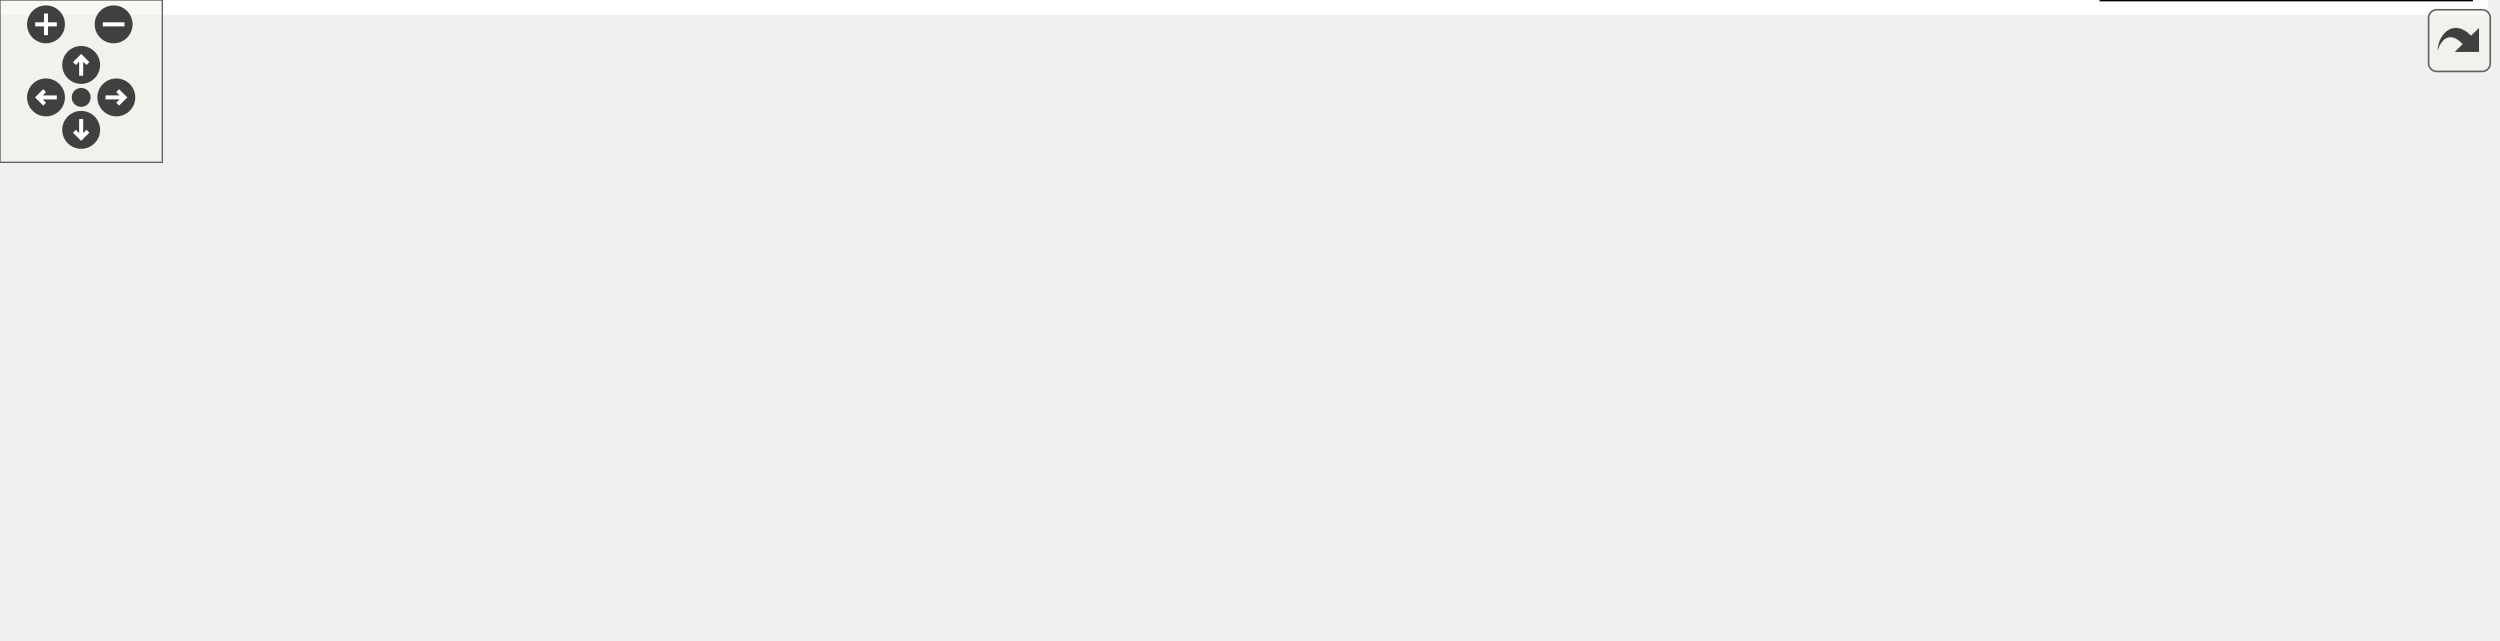
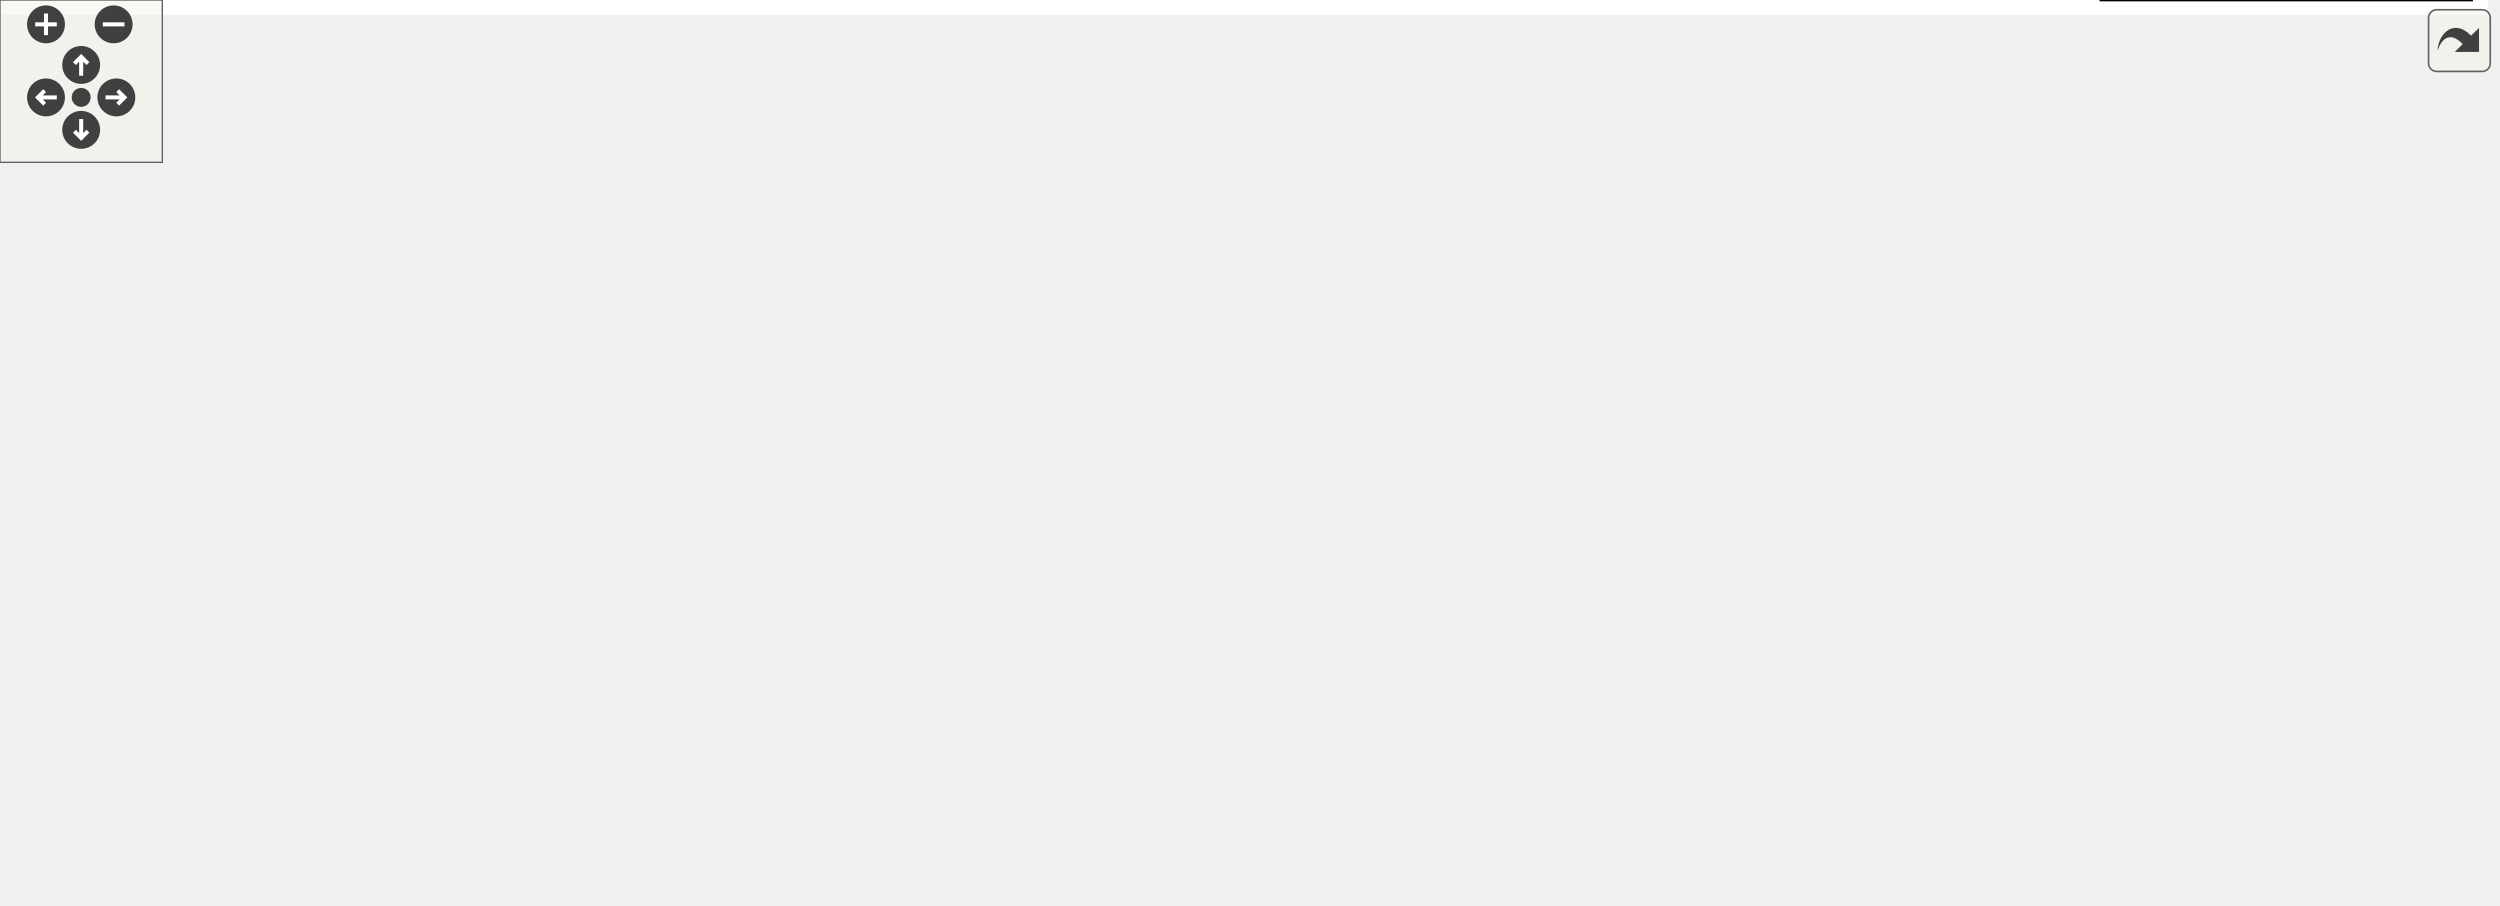
<svg xmlns="http://www.w3.org/2000/svg" xmlns:xlink="http://www.w3.org/1999/xlink" id="main" version="1.1" xml:space="preserve">
  <defs>
    <circle id="rim" cx="0" cy="0" r="7" />
    <circle id="rim2" cx="0" cy="0" r="3.5" />
    <g id="zoomPlus">
      <use xlink:href="#rim" fill="#404040">
        <set attributeName="fill" to="#808080" begin="zoomplus.mouseover" end="zoomplus.mouseout" />
      </use>
      <path d="M-4,0h8M0,-4v8" fill="none" stroke="white" stroke-width="1.5" pointer-events="none" />
    </g>
    <g id="zoomMin">
      <use xlink:href="#rim" fill="#404040">
        <set attributeName="fill" to="#808080" begin="zoomminus.mouseover" end="zoomminus.mouseout" />
      </use>
      <path d="M-4,0h8" fill="none" stroke="white" stroke-width="1.5" pointer-events="none" />
    </g>
    <g id="dirArrow">
      <path fill="none" stroke="white" stroke-width="1.5" d="M0,-3.0v7 M-2.5,-0.5L0,-3.0L2.5,-0.5" />
    </g>
    <g id="resetDef">
      <use xlink:href="#rim2" fill="#404040">
        <set attributeName="fill" to="#808080" begin="reset.mouseover" end="reset.mouseout" />
      </use>
    </g>
  </defs>
  <svg id="graph" class="graph">
    <g id="viewport">
-       <polygon fill="white" stroke="white" points="-4,5 -4,-176 919,-176 919,5 -4,5" />
+       <polygon fill="white" stroke="white" points="-4,5 -4,-274 919,-274 919,5 -4,5" />
      <g id="node1" class="node">
-         <polygon fill="#bfbfbf" stroke="black" points="0,-68 0,-98 152,-98 152,-68 0,-68" />
-         <text text-anchor="start" x="8" y="-86" font-family="Helvetica,sans-Serif" font-size="10.00">TriDevs.TriEngine2D.Interfaces.</text>
-         <text text-anchor="middle" x="76" y="-75" font-family="Helvetica,sans-Serif" font-size="10.00">IDrawable</text>
+         <polygon fill="#bfbfbf" stroke="black" points="0,-93 0,-123 152,-123 152,-93 0,-93" />
+         <text text-anchor="start" x="8" y="-111" font-family="Helvetica,sans-Serif" font-size="10.00">TriDevs.TriEngine2D.Interfaces.</text>
+         <text text-anchor="middle" x="76" y="-100" font-family="Helvetica,sans-Serif" font-size="10.00">IDrawable</text>
      </g>
      <g id="node2" class="node">
        <g id="a_node2">
+           <a xlink:href="class_tri_devs_1_1_tri_engine2_d_1_1_graphics_1_1_primitive.html" target="_top" xlink:title="Represents a primitive 2D shape composed of triangles. ">
+             <polygon fill="white" stroke="black" points="196.5,-191 196.5,-221 345.5,-221 345.5,-191 196.5,-191" />
+             <text text-anchor="start" x="204.5" y="-209" font-family="Helvetica,sans-Serif" font-size="10.00">TriDevs.TriEngine2D.Graphics.</text>
+             <text text-anchor="middle" x="271" y="-198" font-family="Helvetica,sans-Serif" font-size="10.00">Primitive</text>
+           </a>
+         </g>
+       </g>
+       <g id="edge1" class="edge">
+         <path fill="none" stroke="midnightblue" d="M104.531,-129.329C126.231,-145.323 157.771,-166.812 188,-181 195.949,-184.731 204.589,-188.07 213.181,-191" />
+         <polygon fill="midnightblue" stroke="midnightblue" points="106.542,-126.463 96.436,-123.281 102.352,-132.07 106.542,-126.463" />
+       </g>
+       <g id="node5" class="node">
+         <g id="a_node5">
          <a xlink:href="interface_tri_devs_1_1_tri_engine2_d_1_1_interfaces_1_1_i_drawable_game_component.html" target="_top" xlink:title="A game component that can be added to GameState objects. Drawable game components also implement a dr...">
            <polygon fill="white" stroke="black" points="195,-142 195,-172 347,-172 347,-142 195,-142" />
            <text text-anchor="start" x="203" y="-160" font-family="Helvetica,sans-Serif" font-size="10.00">TriDevs.TriEngine2D.Interfaces.</text>
            <text text-anchor="middle" x="271" y="-149" font-family="Helvetica,sans-Serif" font-size="10.00">IDrawableGameComponent</text>
          </a>
        </g>
      </g>
-       <g id="edge1" class="edge">
-         <path fill="none" stroke="midnightblue" d="M117.805,-102.416C138.576,-111.939 164.37,-123.218 188,-132 197.347,-135.474 207.418,-138.842 217.194,-141.921" />
-         <polygon fill="midnightblue" stroke="midnightblue" points="119.187,-99.199 108.641,-98.18 116.25,-105.553 119.187,-99.199" />
-       </g>
-       <g id="node5" class="node">
-         <g id="a_node5">
+       <g id="edge4" class="edge">
+         <path fill="none" stroke="midnightblue" d="M146.125,-125.55C167.319,-130.931 190.433,-136.799 210.894,-141.994" />
+         <polygon fill="midnightblue" stroke="midnightblue" points="146.772,-122.103 136.218,-123.035 145.049,-128.888 146.772,-122.103" />
+       </g>
+       <g id="node8" class="node">
+         <g id="a_node8">
          <a xlink:href="interface_tri_devs_1_1_tri_engine2_d_1_1_state_management_1_1_i_game_state.html" target="_top" xlink:title="A game state that can be used with the game state manager. Represent a specific state of the game...">
            <polygon fill="white" stroke="black" points="206,-93 206,-123 336,-123 336,-93 206,-93" />
            <text text-anchor="start" x="214" y="-111" font-family="Helvetica,sans-Serif" font-size="10.00">TriDevs.TriEngine2D.State</text>
            <text text-anchor="middle" x="271" y="-100" font-family="Helvetica,sans-Serif" font-size="10.00">Management.IGameState</text>
          </a>
        </g>
      </g>
-       <g id="edge4" class="edge">
-         <path fill="none" stroke="midnightblue" d="M162.264,-94.044C176.947,-95.947 191.983,-97.894 205.985,-99.708" />
-         <polygon fill="midnightblue" stroke="midnightblue" points="162.538,-90.551 152.171,-92.737 161.639,-97.493 162.538,-90.551" />
-       </g>
-       <g id="node7" class="node">
-         <g id="a_node7">
+       <g id="edge7" class="edge">
+         <path fill="none" stroke="midnightblue" d="M162.264,-108C176.947,-108 191.983,-108 205.985,-108" />
+         <polygon fill="midnightblue" stroke="midnightblue" points="162.172,-104.5 152.171,-108 162.171,-111.5 162.172,-104.5" />
+       </g>
+       <g id="node10" class="node">
+         <g id="a_node10">
          <a xlink:href="interface_tri_devs_1_1_tri_engine2_d_1_1_state_management_1_1_i_game_state_manager.html" target="_top" xlink:title="Game state manager that keeps track of the active game states and provides methods to control the sta...">
            <polygon fill="white" stroke="black" points="188.5,-44 188.5,-74 353.5,-74 353.5,-44 188.5,-44" />
            <text text-anchor="start" x="196.5" y="-62" font-family="Helvetica,sans-Serif" font-size="10.00">TriDevs.TriEngine2D.State</text>
            <text text-anchor="middle" x="271" y="-51" font-family="Helvetica,sans-Serif" font-size="10.00">Management.IGameStateManager</text>
          </a>
        </g>
      </g>
-       <g id="edge6" class="edge">
-         <path fill="none" stroke="midnightblue" d="M162.264,-72.397C170.923,-71.32 179.705,-70.228 188.325,-69.156" />
-         <polygon fill="midnightblue" stroke="midnightblue" points="161.663,-68.945 152.171,-73.652 162.527,-75.891 161.663,-68.945" />
-       </g>
-       <g id="node9" class="node">
-         <g id="a_node9">
+       <g id="edge9" class="edge">
+         <path fill="none" stroke="midnightblue" d="M146.125,-90.45C167.319,-85.069 190.433,-79.201 210.894,-74.006" />
+         <polygon fill="midnightblue" stroke="midnightblue" points="145.049,-87.112 136.218,-92.965 146.772,-93.897 145.049,-87.112" />
+       </g>
+       <g id="node12" class="node">
+         <g id="a_node12">
          <a xlink:href="interface_tri_devs_1_1_tri_engine2_d_1_1_u_i_1_1_i_control.html" target="_top" xlink:title="A UI control that can be drawn on screen and interacted with. ">
            <polygon fill="white" stroke="black" points="195,-5.5 195,-24.5 347,-24.5 347,-5.5 195,-5.5" />
            <text text-anchor="middle" x="271" y="-12.5" font-family="Helvetica,sans-Serif" font-size="10.00">TriDevs.TriEngine2D.UI.IControl</text>
          </a>
        </g>
      </g>
-       <g id="edge8" class="edge">
-         <path fill="none" stroke="midnightblue" d="M116.219,-63.524C137.149,-53.687 163.564,-42.144 188,-34 198.814,-30.396 210.65,-27.224 221.882,-24.556" />
-         <polygon fill="midnightblue" stroke="midnightblue" points="114.54,-60.446 107.015,-67.905 117.549,-66.767 114.54,-60.446" />
+       <g id="edge11" class="edge">
+         <path fill="none" stroke="midnightblue" d="M103.047,-86.668C124.599,-70.03 156.655,-47.543 188,-34 196.854,-30.175 206.592,-27.059 216.172,-24.541" />
+         <polygon fill="midnightblue" stroke="midnightblue" points="100.75,-84.021 95.046,-92.95 105.072,-89.527 100.75,-84.021" />
      </g>
      <g id="node3" class="node">
        <g id="a_node3">
+           <a xlink:href="class_tri_devs_1_1_tri_engine2_d_1_1_graphics_1_1_rectangle.html" target="_top" xlink:title="A primitive 2D Rectangle shape. ">
+             <polygon fill="white" stroke="black" points="397.5,-240 397.5,-270 546.5,-270 546.5,-240 397.5,-240" />
+             <text text-anchor="start" x="405.5" y="-258" font-family="Helvetica,sans-Serif" font-size="10.00">TriDevs.TriEngine2D.Graphics.</text>
+             <text text-anchor="middle" x="472" y="-247" font-family="Helvetica,sans-Serif" font-size="10.00">Rectangle</text>
+           </a>
+         </g>
+       </g>
+       <g id="edge2" class="edge">
+         <path fill="none" stroke="midnightblue" d="M342.977,-223.477C364.911,-228.877 388.864,-234.776 410.057,-239.994" />
+         <polygon fill="midnightblue" stroke="midnightblue" points="343.606,-220.027 333.059,-221.035 341.932,-226.824 343.606,-220.027" />
+       </g>
+       <g id="node4" class="node">
+         <g id="a_node4">
+           <a xlink:href="class_tri_devs_1_1_tri_engine2_d_1_1_graphics_1_1_triangle.html" target="_top" xlink:title="A primitive 2D Triangle shape. ">
+             <polygon fill="white" stroke="black" points="397.5,-191 397.5,-221 546.5,-221 546.5,-191 397.5,-191" />
+             <text text-anchor="start" x="405.5" y="-209" font-family="Helvetica,sans-Serif" font-size="10.00">TriDevs.TriEngine2D.Graphics.</text>
+             <text text-anchor="middle" x="472" y="-198" font-family="Helvetica,sans-Serif" font-size="10.00">Triangle</text>
+           </a>
+         </g>
+       </g>
+       <g id="edge3" class="edge">
+         <path fill="none" stroke="midnightblue" d="M355.568,-206C369.472,-206 383.803,-206 397.435,-206" />
+         <polygon fill="midnightblue" stroke="midnightblue" points="355.535,-202.5 345.535,-206 355.535,-209.5 355.535,-202.5" />
+       </g>
+       <g id="node6" class="node">
+         <g id="a_node6">
          <a xlink:href="interface_tri_devs_1_1_tri_engine2_d_1_1_u_i_1_1_i_control_manager.html" target="_top" xlink:title="Manages various UI controls, automatically updating and drawing them to the screen. ">
            <polygon fill="white" stroke="black" points="396,-142 396,-172 548,-172 548,-142 396,-142" />
            <text text-anchor="start" x="404" y="-160" font-family="Helvetica,sans-Serif" font-size="10.00">TriDevs.TriEngine2D.UI.IControl</text>
            <text text-anchor="middle" x="472" y="-149" font-family="Helvetica,sans-Serif" font-size="10.00">Manager</text>
          </a>
        </g>
      </g>
-       <g id="edge2" class="edge">
+       <g id="edge5" class="edge">
        <path fill="none" stroke="midnightblue" d="M357.434,-157C370.26,-157 383.404,-157 395.99,-157" />
        <polygon fill="midnightblue" stroke="midnightblue" points="357.233,-153.5 347.233,-157 357.233,-160.5 357.233,-153.5" />
      </g>
-       <g id="node4" class="node">
-         <g id="a_node4">
+       <g id="node7" class="node">
+         <g id="a_node7">
          <a xlink:href="class_tri_devs_1_1_tri_engine2_d_1_1_u_i_1_1_control_manager.html" target="_top" xlink:title="Control manager to manage various UI controls for a game. ">
            <polygon fill="white" stroke="black" points="590.5,-142 590.5,-172 739.5,-172 739.5,-142 590.5,-142" />
            <text text-anchor="start" x="598.5" y="-160" font-family="Helvetica,sans-Serif" font-size="10.00">TriDevs.TriEngine2D.UI.Control</text>
            <text text-anchor="middle" x="665" y="-149" font-family="Helvetica,sans-Serif" font-size="10.00">Manager</text>
          </a>
        </g>
      </g>
-       <g id="edge3" class="edge">
+       <g id="edge6" class="edge">
        <path fill="none" stroke="midnightblue" d="M558.39,-157C569.076,-157 579.933,-157 590.417,-157" />
        <polygon fill="midnightblue" stroke="midnightblue" points="558.214,-153.5 548.214,-157 558.214,-160.5 558.214,-153.5" />
      </g>
-       <g id="node6" class="node">
-         <g id="a_node6">
+       <g id="node9" class="node">
+         <g id="a_node9">
          <a xlink:href="class_tri_devs_1_1_tri_engine2_d_1_1_state_management_1_1_game_state.html" target="_top" xlink:title="Base GameState class that all other game states derive from, defines basic GameState behaviour...">
            <polygon fill="white" stroke="black" points="407,-93 407,-123 537,-123 537,-93 407,-93" />
            <text text-anchor="start" x="415" y="-111" font-family="Helvetica,sans-Serif" font-size="10.00">TriDevs.TriEngine2D.State</text>
            <text text-anchor="middle" x="472" y="-100" font-family="Helvetica,sans-Serif" font-size="10.00">Management.GameState</text>
          </a>
        </g>
      </g>
-       <g id="edge5" class="edge">
+       <g id="edge8" class="edge">
        <path fill="none" stroke="midnightblue" d="M346.296,-108C366.156,-108 387.449,-108 406.719,-108" />
        <polygon fill="midnightblue" stroke="midnightblue" points="346.06,-104.5 336.06,-108 346.06,-111.5 346.06,-104.5" />
      </g>
-       <g id="node8" class="node">
-         <g id="a_node8">
+       <g id="node11" class="node">
+         <g id="a_node11">
          <a xlink:href="class_tri_devs_1_1_tri_engine2_d_1_1_state_management_1_1_game_state_manager.html" target="_top" xlink:title="Game state manager that keeps track of the active game states and provides methods to control the sta...">
            <polygon fill="white" stroke="black" points="390.5,-44 390.5,-74 553.5,-74 553.5,-44 390.5,-44" />
            <text text-anchor="start" x="398.5" y="-62" font-family="Helvetica,sans-Serif" font-size="10.00">TriDevs.TriEngine2D.State</text>
            <text text-anchor="middle" x="472" y="-51" font-family="Helvetica,sans-Serif" font-size="10.00">Management.GameStateManager</text>
          </a>
        </g>
      </g>
-       <g id="edge7" class="edge">
+       <g id="edge10" class="edge">
        <path fill="none" stroke="midnightblue" d="M363.532,-59C372.45,-59 381.454,-59 390.255,-59" />
        <polygon fill="midnightblue" stroke="midnightblue" points="363.515,-55.5 353.515,-59 363.515,-62.5 363.515,-55.5" />
      </g>
-       <g id="node10" class="node">
-         <g id="a_node10">
+       <g id="node13" class="node">
+         <g id="a_node13">
          <a xlink:href="class_tri_devs_1_1_tri_engine2_d_1_1_u_i_1_1_control.html" target="_top" xlink:title="Base control class that all other controls inherits from. Defines basic UI control behaviour...">
            <polygon fill="white" stroke="black" points="397.5,-5.5 397.5,-24.5 546.5,-24.5 546.5,-5.5 397.5,-5.5" />
            <text text-anchor="middle" x="472" y="-12.5" font-family="Helvetica,sans-Serif" font-size="10.00">TriDevs.TriEngine2D.UI.Control</text>
          </a>
        </g>
      </g>
-       <g id="edge9" class="edge">
+       <g id="edge12" class="edge">
        <path fill="none" stroke="midnightblue" d="M357.327,-15C370.635,-15 384.288,-15 397.308,-15" />
        <polygon fill="midnightblue" stroke="midnightblue" points="357.233,-11.5 347.233,-15 357.233,-18.5 357.233,-11.5" />
      </g>
-       <g id="node11" class="node">
-         <g id="a_node11">
+       <g id="node14" class="node">
+         <g id="a_node14">
          <a xlink:href="class_tri_devs_1_1_tri_engine2_d_1_1_u_i_1_1_label.html" target="_top" xlink:title="A simple label to display text on the screen. ">
            <polygon fill="white" stroke="black" points="594,-5.5 594,-24.5 736,-24.5 736,-5.5 594,-5.5" />
            <text text-anchor="middle" x="665" y="-12.5" font-family="Helvetica,sans-Serif" font-size="10.00">TriDevs.TriEngine2D.UI.Label</text>
          </a>
        </g>
      </g>
-       <g id="edge10" class="edge">
+       <g id="edge13" class="edge">
        <path fill="none" stroke="midnightblue" d="M556.878,-15C569.243,-15 581.872,-15 593.919,-15" />
        <polygon fill="midnightblue" stroke="midnightblue" points="556.572,-11.5 546.572,-15 556.572,-18.5 556.572,-11.5" />
      </g>
-       <g id="node12" class="node">
-         <g id="a_node12">
+       <g id="node15" class="node">
+         <g id="a_node15">
          <a xlink:href="class_tri_devs_1_1_tri_engine2_d_1_1_u_i_1_1_link_label.html" target="_top" xlink:title="A label that, when clicked, will open a URL. ">
            <polygon fill="white" stroke="black" points="776.5,-0 776.5,-30 913.5,-30 913.5,-0 776.5,-0" />
            <text text-anchor="start" x="784.5" y="-18" font-family="Helvetica,sans-Serif" font-size="10.00">TriDevs.TriEngine2D.UI.Link</text>
            <text text-anchor="middle" x="845" y="-7" font-family="Helvetica,sans-Serif" font-size="10.00">Label</text>
          </a>
        </g>
      </g>
-       <g id="edge11" class="edge">
+       <g id="edge14" class="edge">
        <path fill="none" stroke="midnightblue" d="M746.108,-15C756.192,-15 766.43,-15 776.297,-15" />
        <polygon fill="midnightblue" stroke="midnightblue" points="746.095,-11.5 736.095,-15 746.095,-18.5 746.095,-11.5" />
      </g>
    </g>
  </svg>
  <g id="navigator" transform="translate(0 0)" fill="#404254">
    <rect fill="#f2f5e9" fill-opacity="0.5" stroke="#606060" stroke-width=".5" x="0" y="0" width="60" height="60" />
    <use id="zoomplus" xlink:href="#zoomPlus" x="17" y="9" />
    <use id="zoomminus" xlink:href="#zoomMin" x="42" y="9" />
    <use id="reset" xlink:href="#resetDef" x="30" y="36" />
    <g id="arrowUp" xlink:href="#dirArrow" transform="translate(30 24)">
      <use xlink:href="#rim" fill="#404040">
        <set attributeName="fill" to="#808080" begin="arrowUp.mouseover" end="arrowUp.mouseout" />
      </use>
      <path fill="none" stroke="white" stroke-width="1.5" d="M0,-3.0v7 M-2.5,-0.5L0,-3.0L2.5,-0.5" />
    </g>
    <g id="arrowRight" xlink:href="#dirArrow" transform="rotate(90) translate(36 -43)">
      <use xlink:href="#rim" fill="#404040">
        <set attributeName="fill" to="#808080" begin="arrowRight.mouseover" end="arrowRight.mouseout" />
      </use>
      <path fill="none" stroke="white" stroke-width="1.5" d="M0,-3.0v7 M-2.5,-0.5L0,-3.0L2.5,-0.5" />
    </g>
    <g id="arrowDown" xlink:href="#dirArrow" transform="rotate(180) translate(-30 -48)">
      <use xlink:href="#rim" fill="#404040">
        <set attributeName="fill" to="#808080" begin="arrowDown.mouseover" end="arrowDown.mouseout" />
      </use>
      <path fill="none" stroke="white" stroke-width="1.5" d="M0,-3.0v7 M-2.5,-0.5L0,-3.0L2.5,-0.5" />
    </g>
    <g id="arrowLeft" xlink:href="#dirArrow" transform="rotate(270) translate(-36 17)">
      <use xlink:href="#rim" fill="#404040">
        <set attributeName="fill" to="#808080" begin="arrowLeft.mouseover" end="arrowLeft.mouseout" />
      </use>
      <path fill="none" stroke="white" stroke-width="1.5" d="M0,-3.0v7 M-2.5,-0.5L0,-3.0L2.5,-0.5" />
    </g>
  </g>
  <svg viewBox="0 0 15 15" width="100%" height="30px" preserveAspectRatio="xMaxYMin meet">
    <g id="arrow_out" transform="scale(0.3 0.3)">
      <a xlink:href="interface_tri_devs_1_1_tri_engine2_d_1_1_interfaces_1_1_i_drawable__inherit__graph_org.svg" target="_base">
        <rect id="button" ry="5" rx="5" y="6" x="6" height="38" width="38" fill="#f2f5e9" fill-opacity="0.5" stroke="#606060" stroke-width="1.0" />
        <path id="arrow" d="M 11.5,31.437 C 11.94,20.098 22.043,11.323 32.159,21.979 L 37.069,17.246 C 37.069,17.246 37.088,32 37.088,32 L 22.16,31.978 C 22.16,31.978 26.998,27.14 26.998,27.14 C 18.529,18.264 13.292,25.23 11.5,31.437 z" style="fill:#404040;" />
      </a>
    </g>
  </svg>
</svg>
